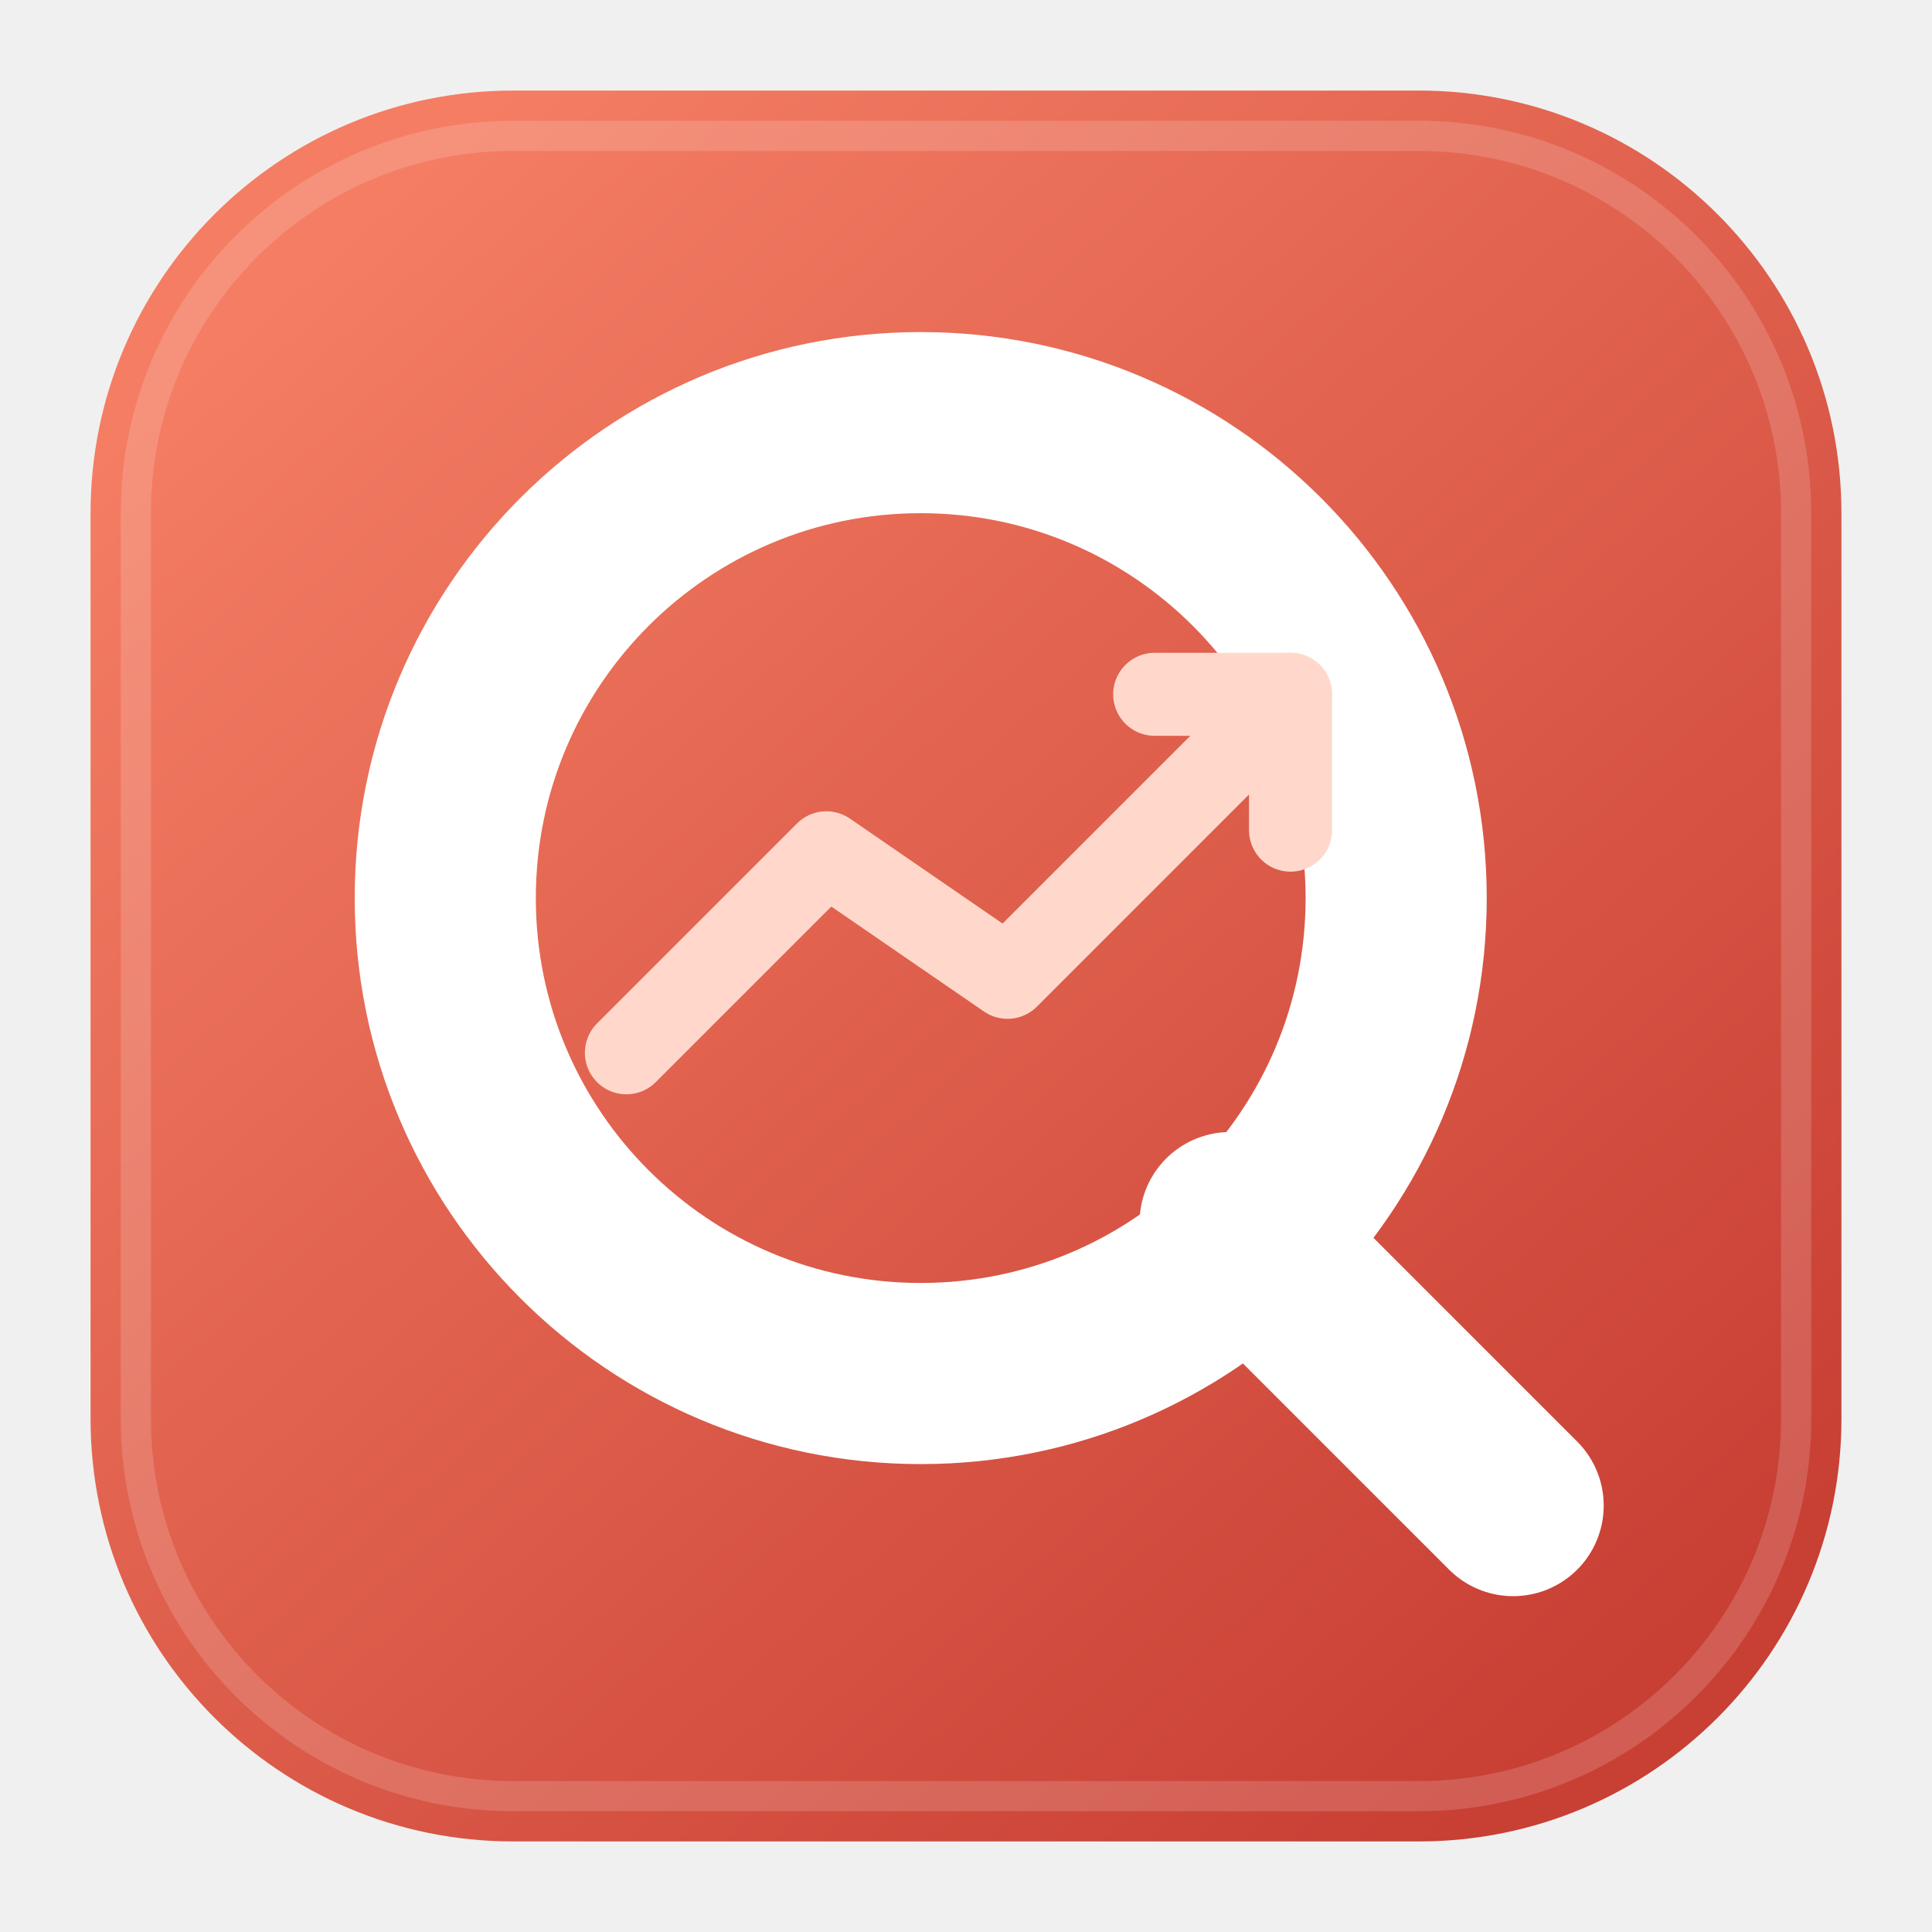
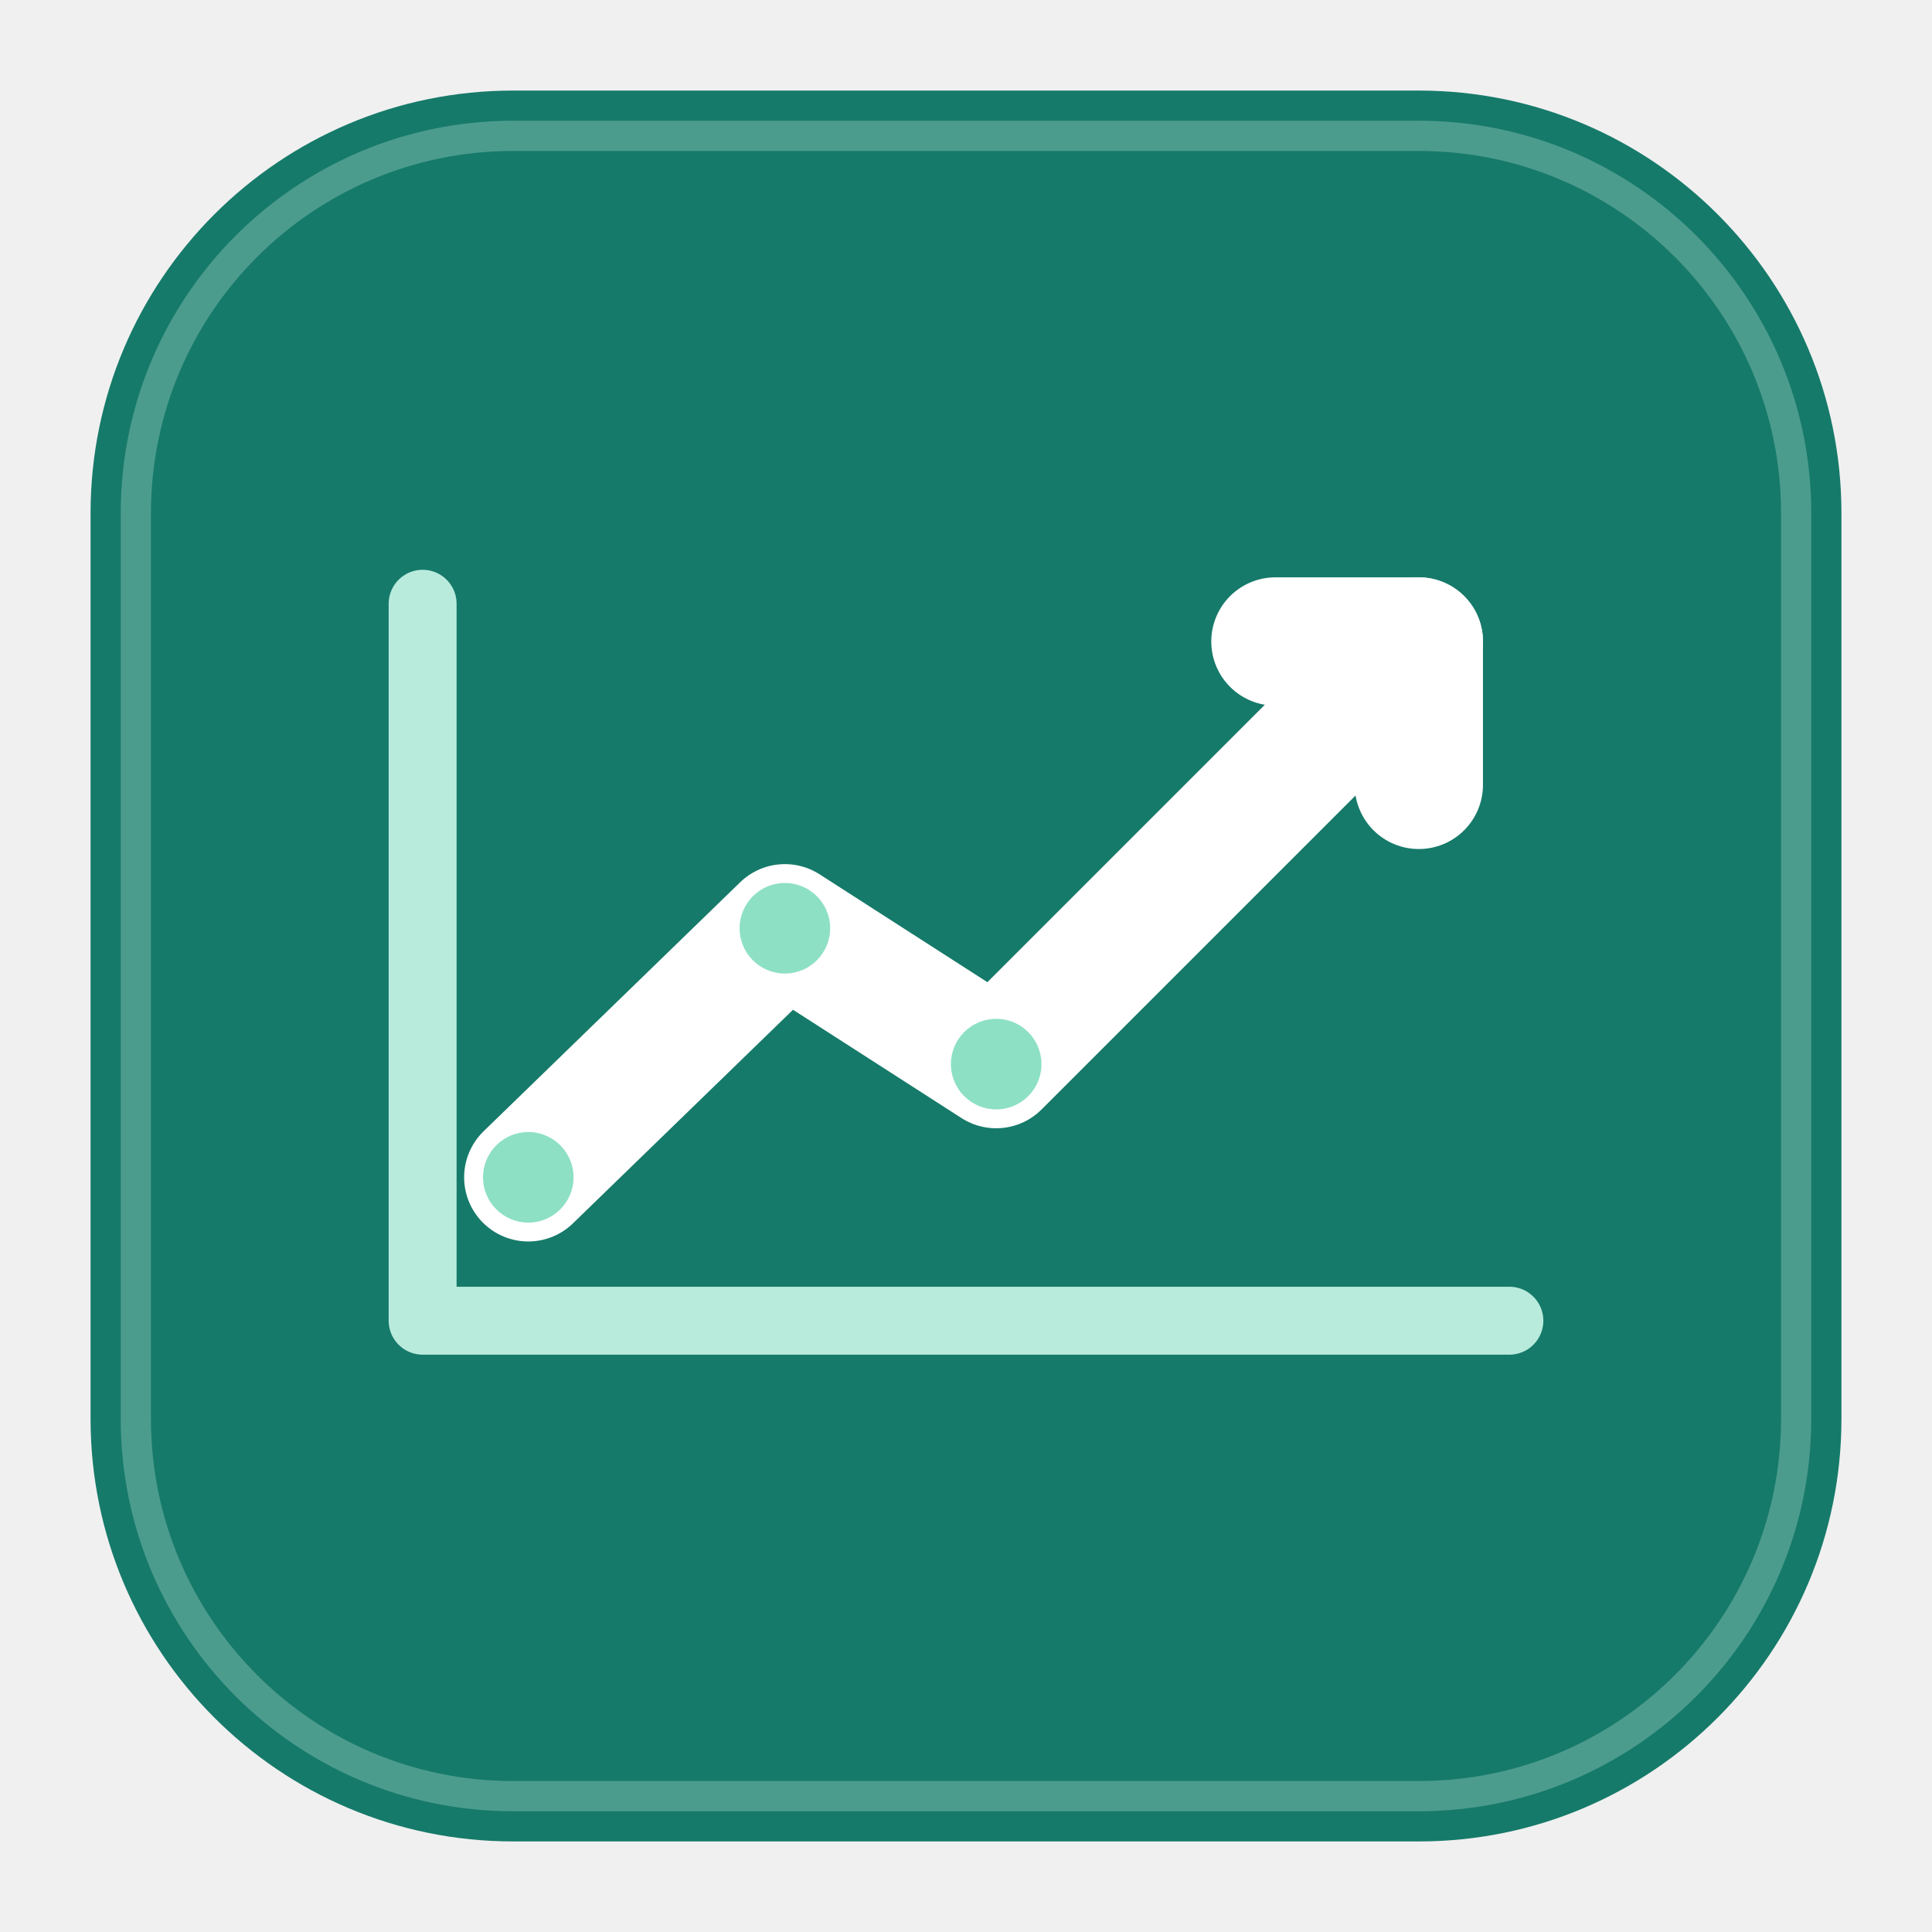
<svg xmlns="http://www.w3.org/2000/svg" viewBox="0 0 512 512" role="img" aria-labelledby="title desc">
-   <defs>
-     <linearGradient id="quantpilot-bg" x1="88" y1="64" x2="430" y2="448" gradientUnits="userSpaceOnUse">
-       <stop stop-color="#F47D63" />
-       <stop offset="1" stop-color="#C83F34" />
-     </linearGradient>
-   </defs>
-   <rect x="24" y="24" width="464" height="464" rx="112" fill="url(#quantpilot-bg)" />
-   <rect x="36" y="36" width="440" height="440" rx="100" fill="none" stroke="#FFFFFF" stroke-opacity="0.16" stroke-width="8" />
-   <circle cx="244" cy="238" r="126" fill="none" stroke="#FFFFFF" stroke-width="48" />
-   <path d="M326 324L401 399" fill="none" stroke="#FFFFFF" stroke-width="48" stroke-linecap="round" />
-   <path d="M166 279L219 226L267 259L342 184" fill="none" stroke="#FFD8CB" stroke-width="22" stroke-linecap="round" stroke-linejoin="round" />
-   <path d="M306 184H342V220" fill="none" stroke="#FFD8CB" stroke-width="22" stroke-linecap="round" stroke-linejoin="round" />
+   <rect x="24" y="24" width="464" height="464" rx="112" fill="#167A6A" />
+   <rect x="36" y="36" width="440" height="440" rx="100" fill="none" stroke="#D7F5EC" stroke-opacity="0.28" stroke-width="8" />
+   <path d="M112 350V160M112 350H400" fill="none" stroke="#B9EBDD" stroke-width="18" stroke-linecap="round" />
+   <path d="M140 312L208 246L264 282L376 170" fill="none" stroke="#FFFFFF" stroke-width="34" stroke-linecap="round" stroke-linejoin="round" />
+   <path d="M338 170H376V208" fill="none" stroke="#FFFFFF" stroke-width="34" stroke-linecap="round" stroke-linejoin="round" />
+   <circle cx="140" cy="312" r="12" fill="#8DE0C4" />
+   <circle cx="208" cy="246" r="12" fill="#8DE0C4" />
+   <circle cx="264" cy="282" r="12" fill="#8DE0C4" />
</svg>
